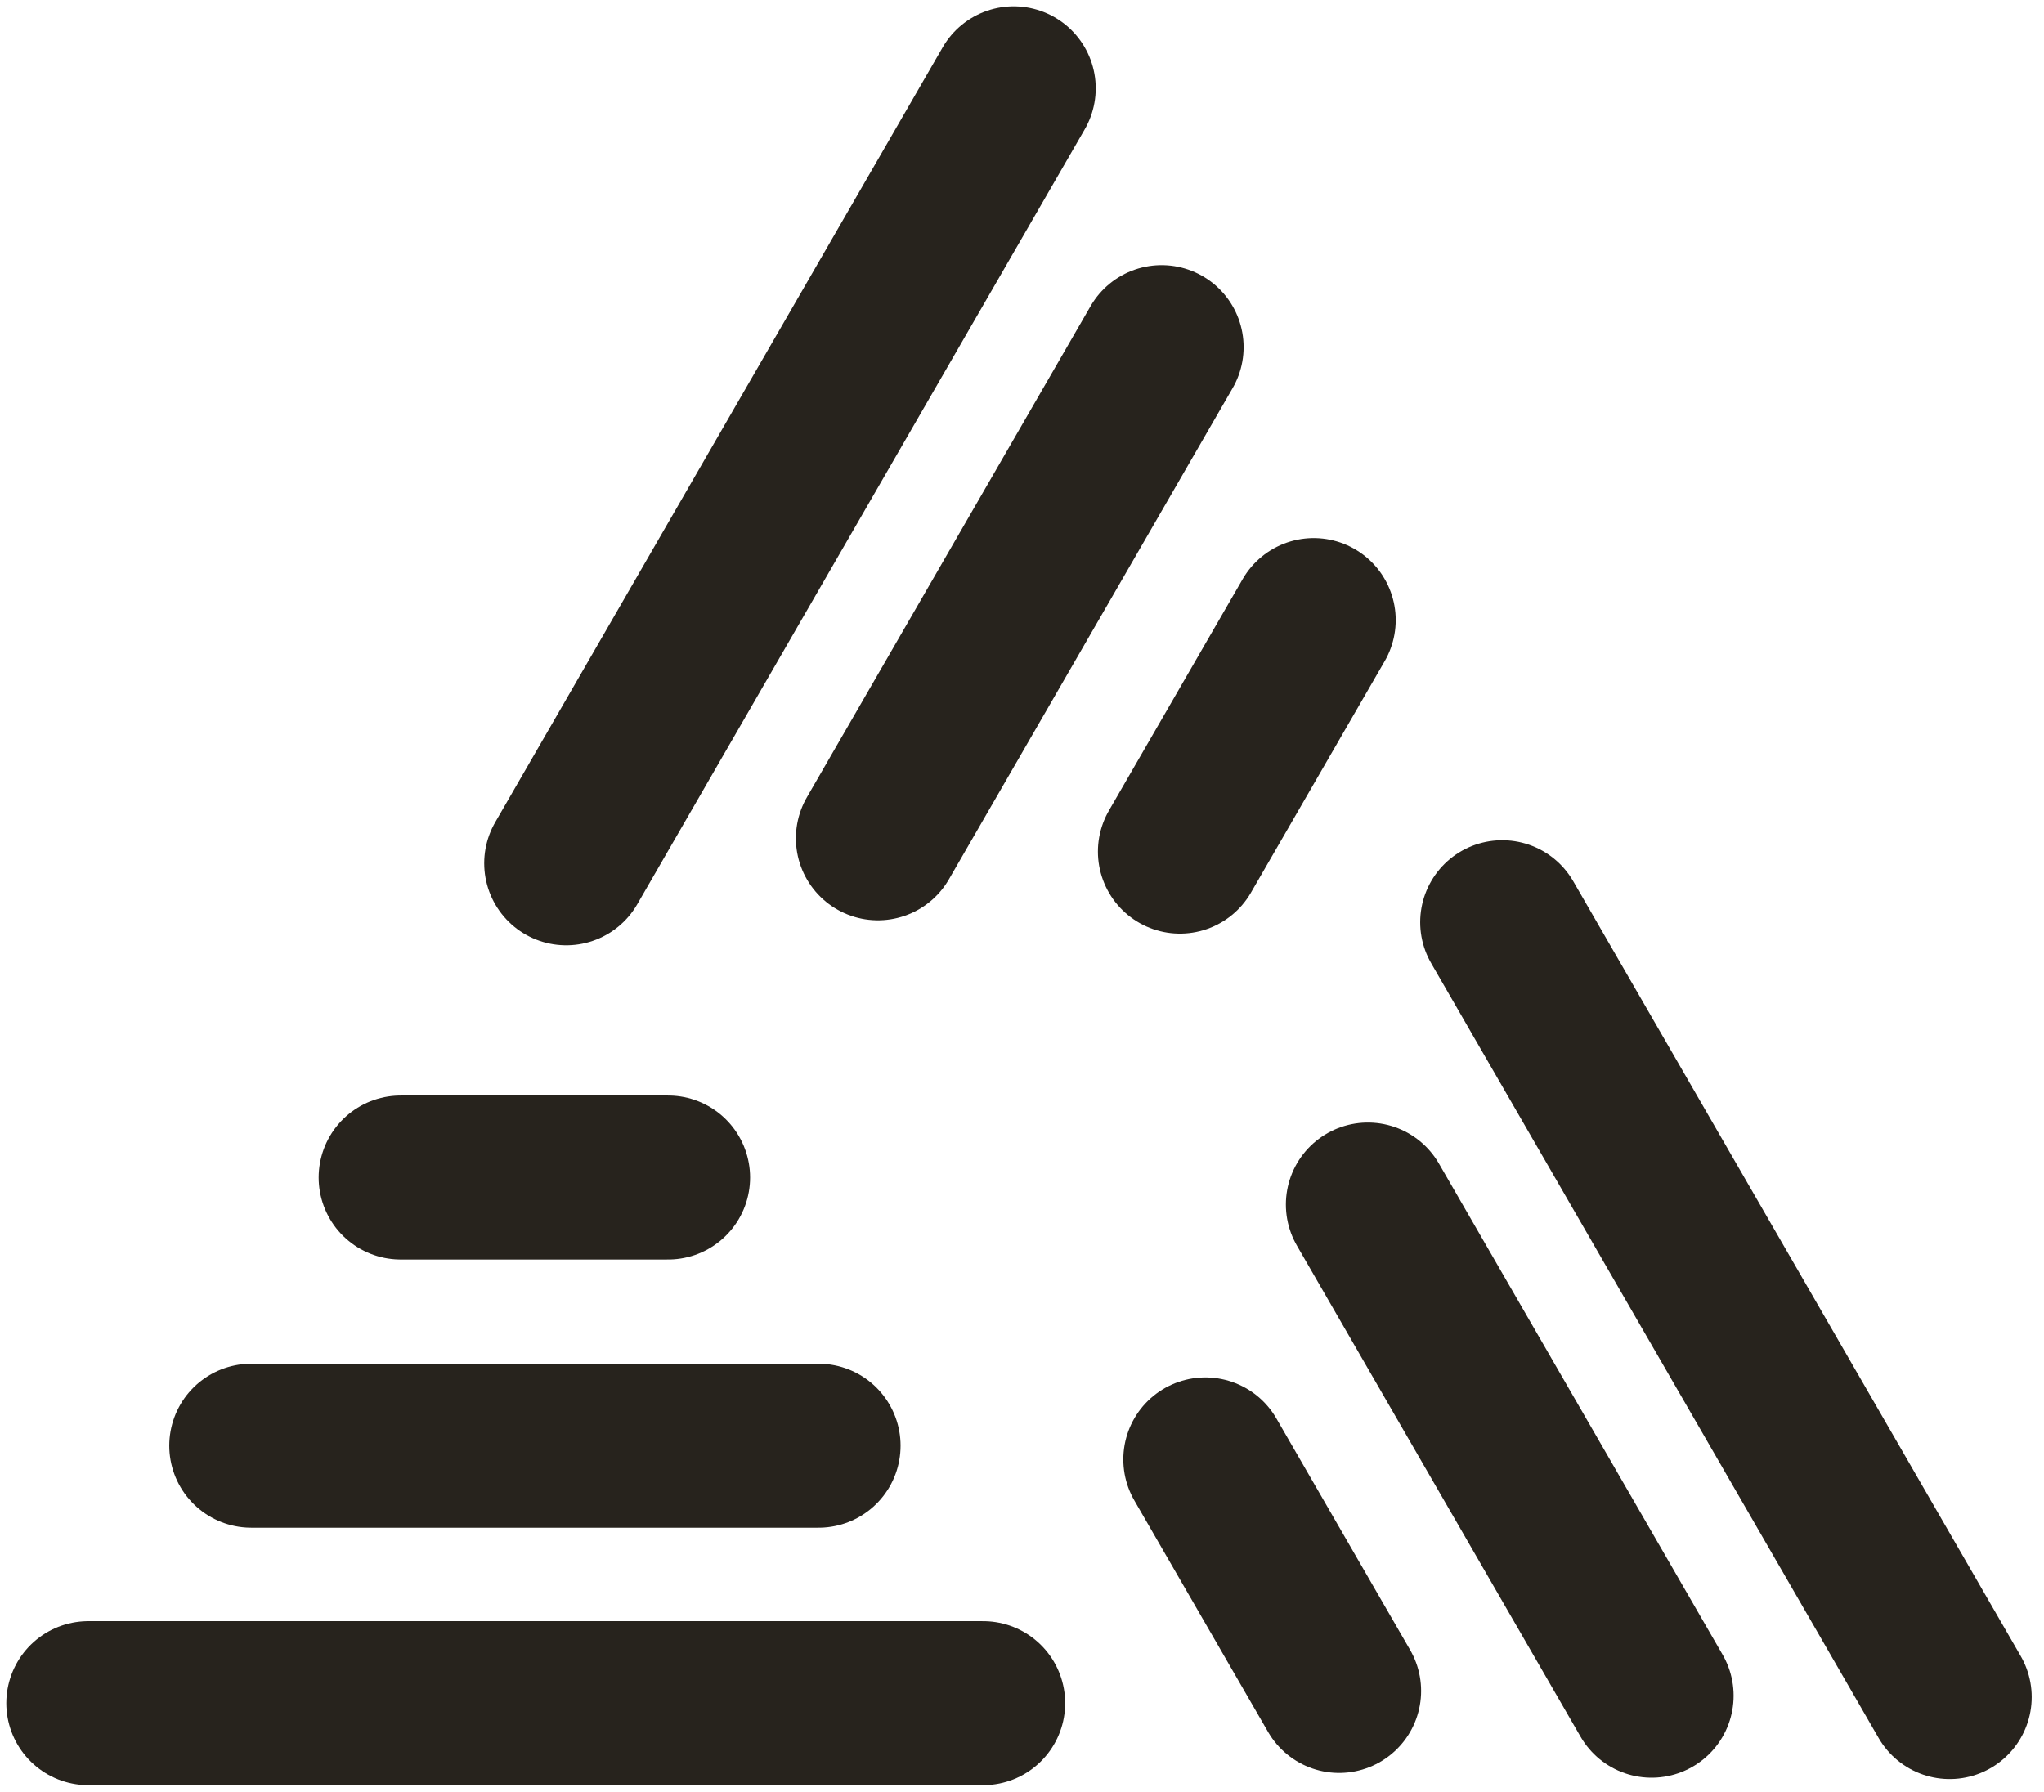
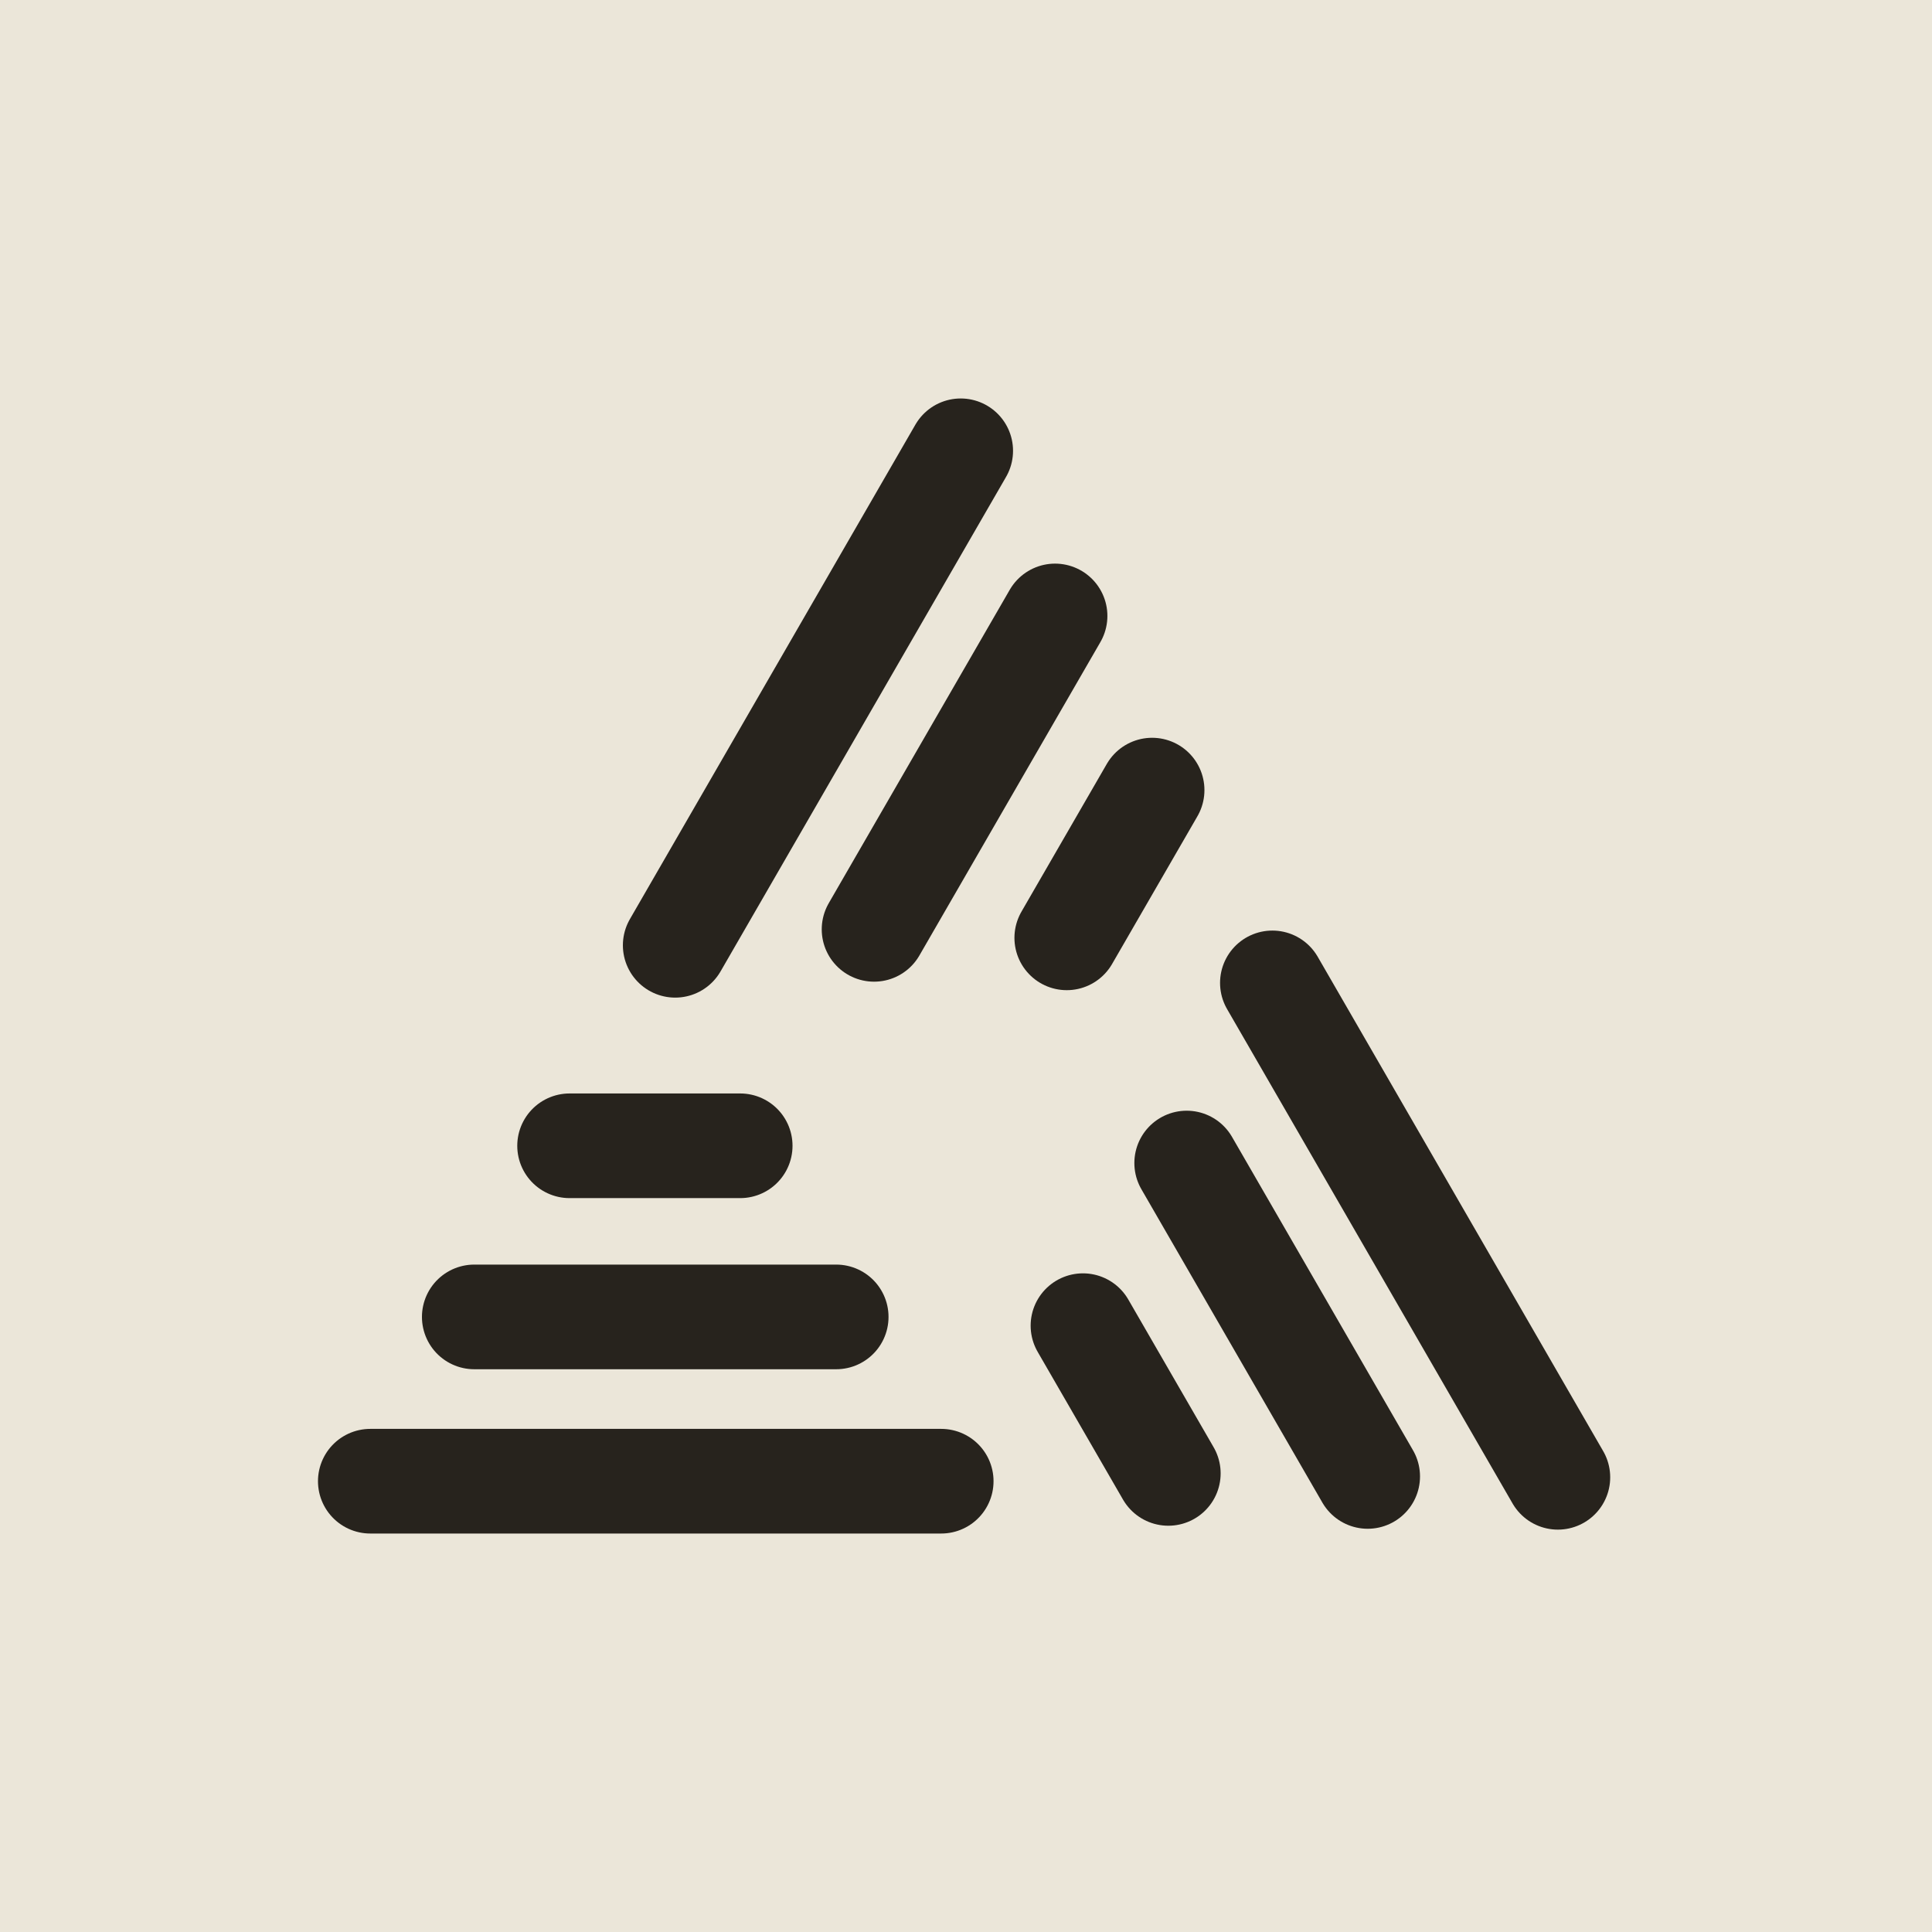
- <svg xmlns="http://www.w3.org/2000/svg" width="162" height="142" viewBox="0 0 162 142" fill="none">
+ <svg xmlns="http://www.w3.org/2000/svg" width="240" height="240" viewBox="-39 -49 240 240" fill="none">
+   <rect x="-39" y="-49" width="240" height="240" fill="#ebe6d9" />
  <path d="M77.921 135H7" stroke="#27231d" stroke-width="13" stroke-linecap="round" stroke-linejoin="round" />
  <path d="M64.876 114.592H19.916" stroke="#27231d" stroke-width="13" stroke-linecap="round" stroke-linejoin="round" />
  <path d="M52.95 93.334H31.756" stroke="#27231d" stroke-width="13" stroke-linecap="round" stroke-linejoin="round" />
  <path d="M44.877 68.427L80.343 7" stroke="#27231d" stroke-width="13" stroke-linecap="round" stroke-linejoin="round" />
  <path d="M69.579 66.447L92.064 27.515" stroke="#27231d" stroke-width="13" stroke-linecap="round" stroke-linejoin="round" />
  <path d="M93.517 67.502L104.119 49.15" stroke="#27231d" stroke-width="13" stroke-linecap="round" stroke-linejoin="round" />
  <path d="M119.059 73.099L154.525 134.516" stroke="#27231d" stroke-width="13" stroke-linecap="round" stroke-linejoin="round" />
  <path d="M108.414 95.476L130.899 134.408" stroke="#27231d" stroke-width="13" stroke-linecap="round" stroke-linejoin="round" />
  <path d="M95.53 115.679L106.132 134.031" stroke="#27231d" stroke-width="13" stroke-linecap="round" stroke-linejoin="round" />
</svg>
